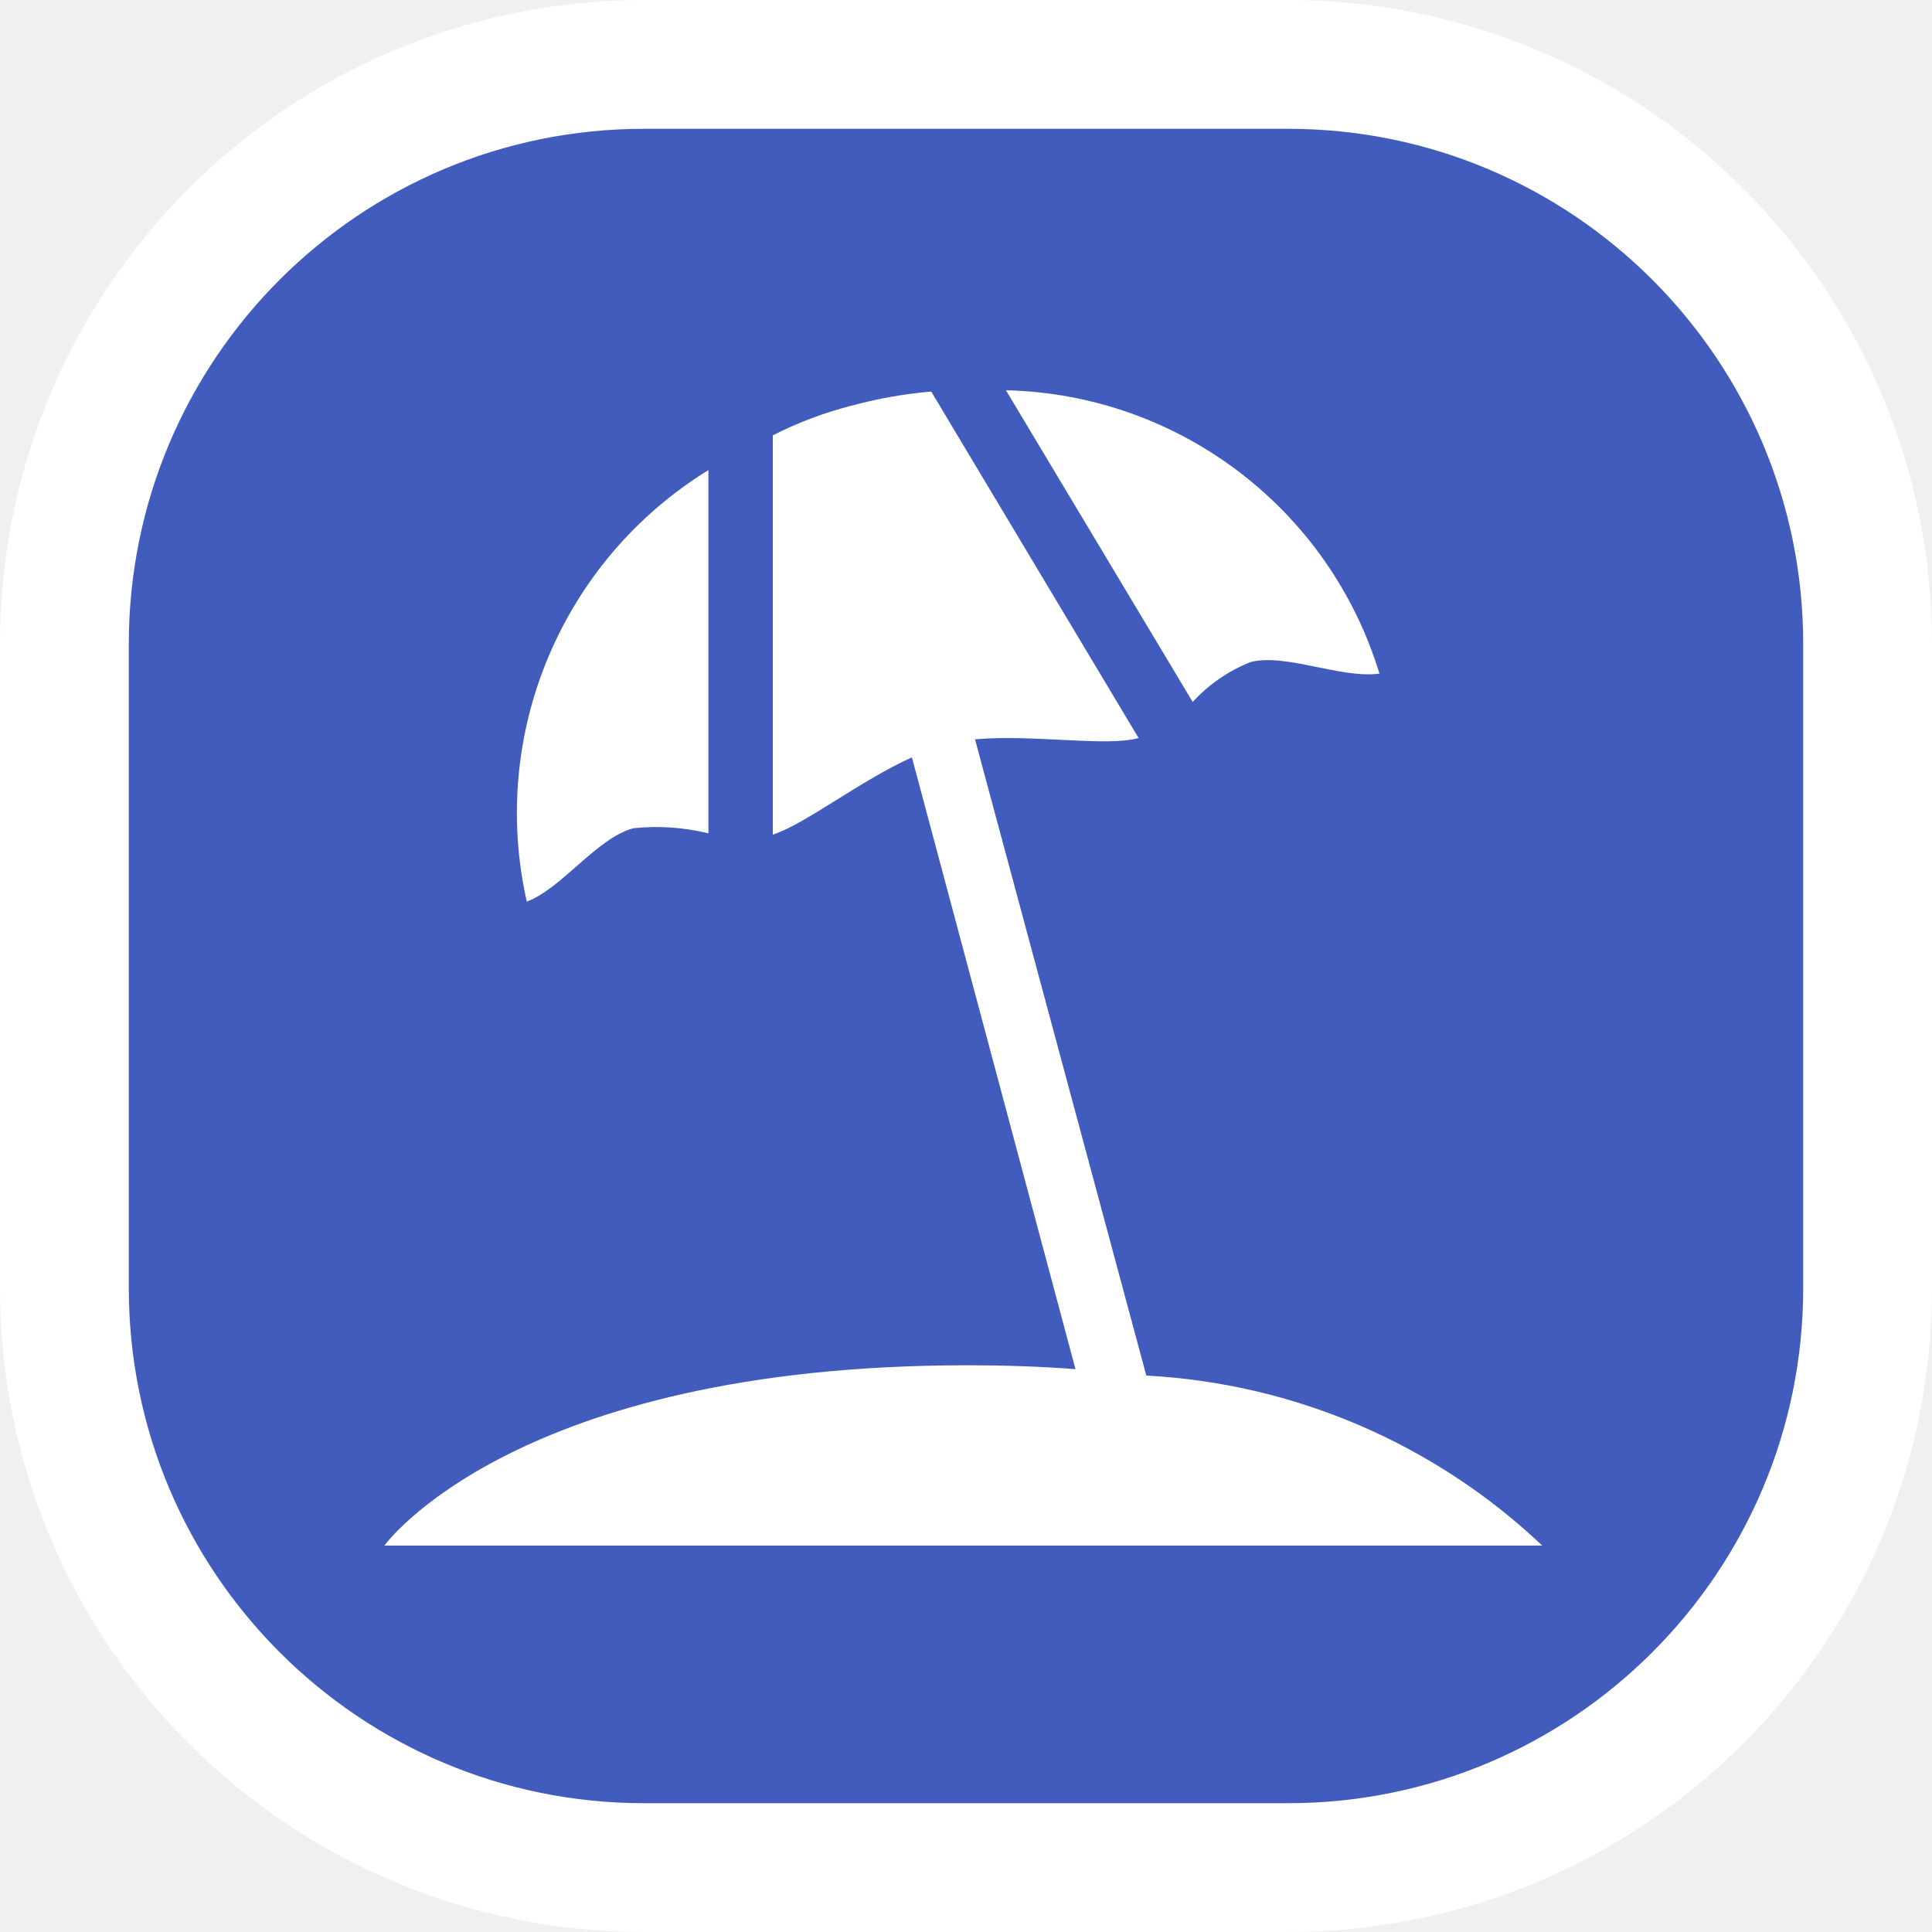
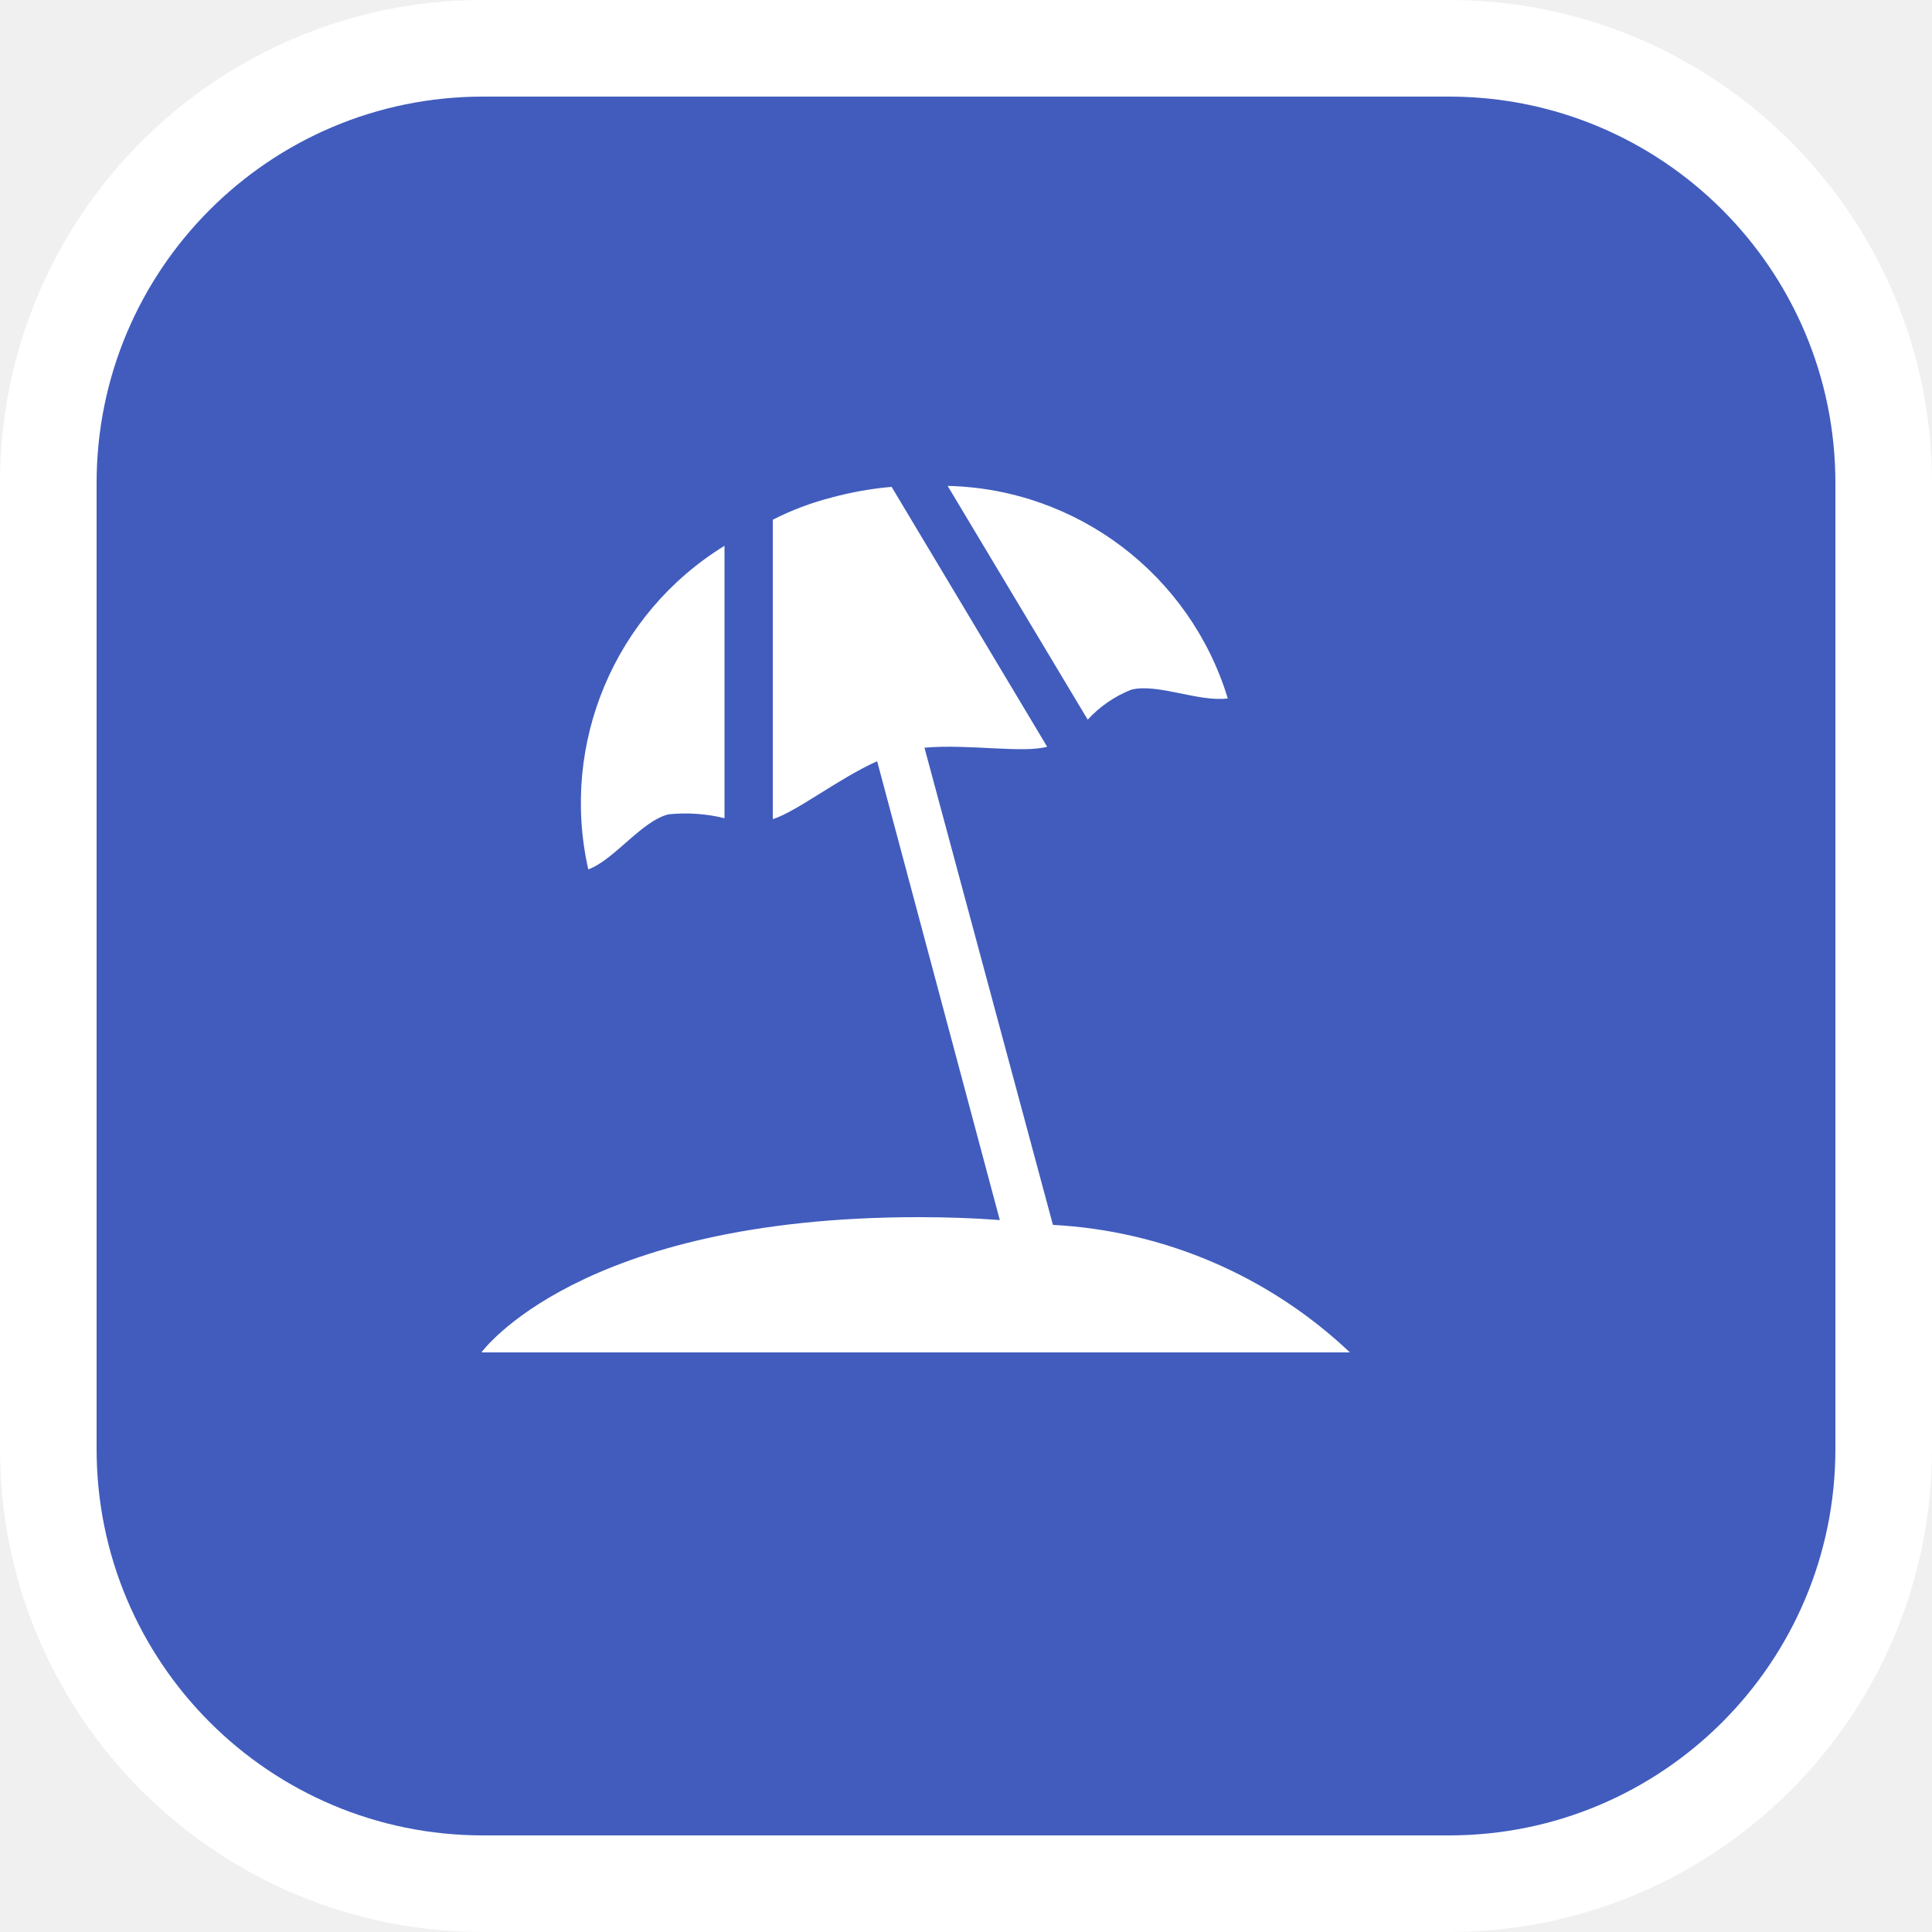
- <svg xmlns="http://www.w3.org/2000/svg" viewBox="0 0 15 15" height="15" width="15">
-   <rect fill="none" x="0" y="0" width="15" height="15" />
-   <rect x="1" y="1" rx="4" ry="4" width="13" height="13" stroke="#ffffff" style="stroke-linejoin:round;stroke-miterlimit:4;" fill="#ffffff" stroke-width="2" />
-   <rect x="1" y="1" width="13" height="13" rx="4" ry="4" fill="#415cbd" />
-   <path fill="#ffffff" transform="translate(2 2)" d="M3.5,1.65V4.47a1.703,1.703,0,0,0-.58-.04c-.28.07-.56.47-.83.57A3.126,3.126,0,0,1,3.5,1.65Zm2.31-.62L7.26,3.45a1.216,1.216,0,0,1,.45-.31c.27-.07.7.13,1,.09A3.106,3.106,0,0,0,5.81,1.03ZM.984,10h8.99A4.841,4.841,0,0,0,6.9,8.68L5.57,3.74c.46-.04,1.02.06,1.27-.01L5.23,1.04a3.525,3.525,0,0,0-.62.11A2.96,2.96,0,0,0,4,1.38v3.1c.25-.08.68-.42,1.08-.6L6.35,8.63q-.39-.03-.84-.03C1.99,8.6.984,10,.984,10Z" />
+ <svg xmlns="http://www.w3.org/2000/svg" viewBox="0 0 20 20" height="20" width="20">
+   <rect fill="none" x="0" y="0" width="20" height="20" />
+   <rect x="1" y="1" rx="4" ry="4" width="18" height="18" stroke="#ffffff" style="stroke-linejoin:round;stroke-miterlimit:4;" fill="#ffffff" stroke-width="2" />
+   <rect x="1" y="1" width="18" height="18" rx="4" ry="4" fill="#415cbd" />
+   <path fill="#ffffff" transform="translate(4 4)" d="M3.5,1.65V4.47a1.703,1.703,0,0,0-.58-.04c-.28.07-.56.47-.83.57A3.126,3.126,0,0,1,3.5,1.65Zm2.31-.62L7.26,3.45a1.216,1.216,0,0,1,.45-.31c.27-.07.7.13,1,.09A3.106,3.106,0,0,0,5.81,1.03ZM.984,10h8.99A4.841,4.841,0,0,0,6.9,8.68L5.57,3.74c.46-.04,1.02.06,1.27-.01L5.23,1.04a3.525,3.525,0,0,0-.62.11A2.96,2.96,0,0,0,4,1.38v3.1c.25-.08.68-.42,1.08-.6L6.35,8.63q-.39-.03-.84-.03C1.99,8.6.984,10,.984,10Z" />
</svg>
